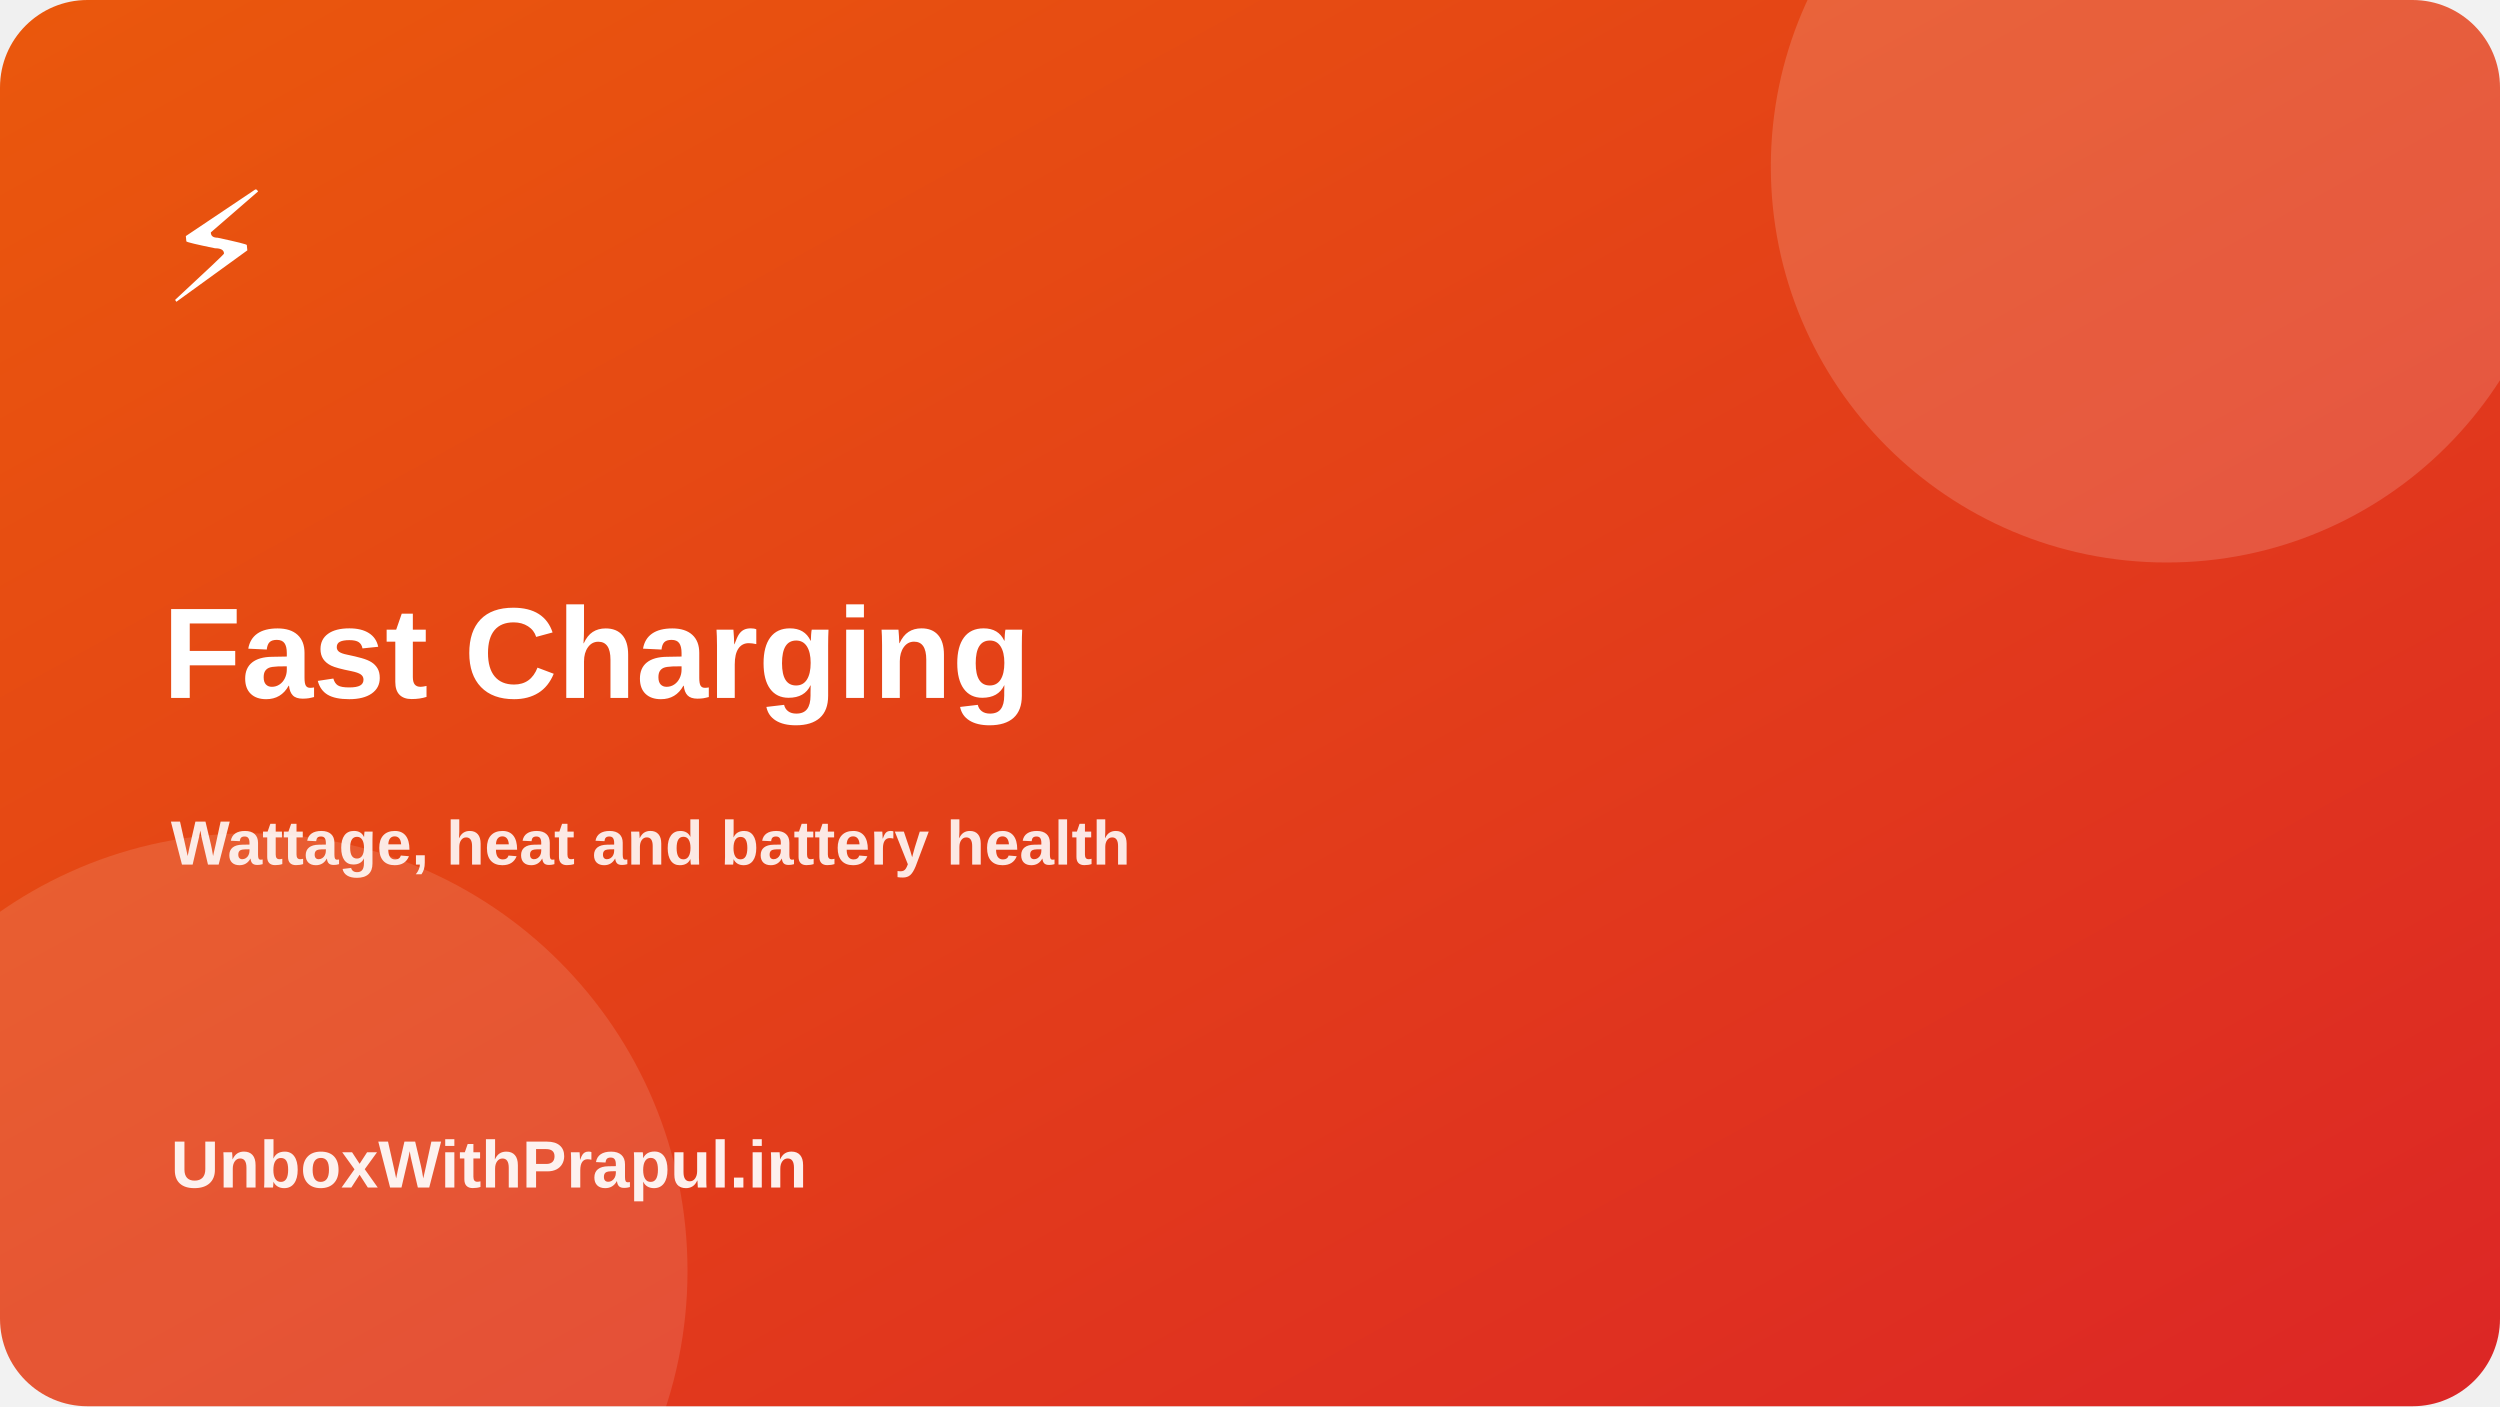
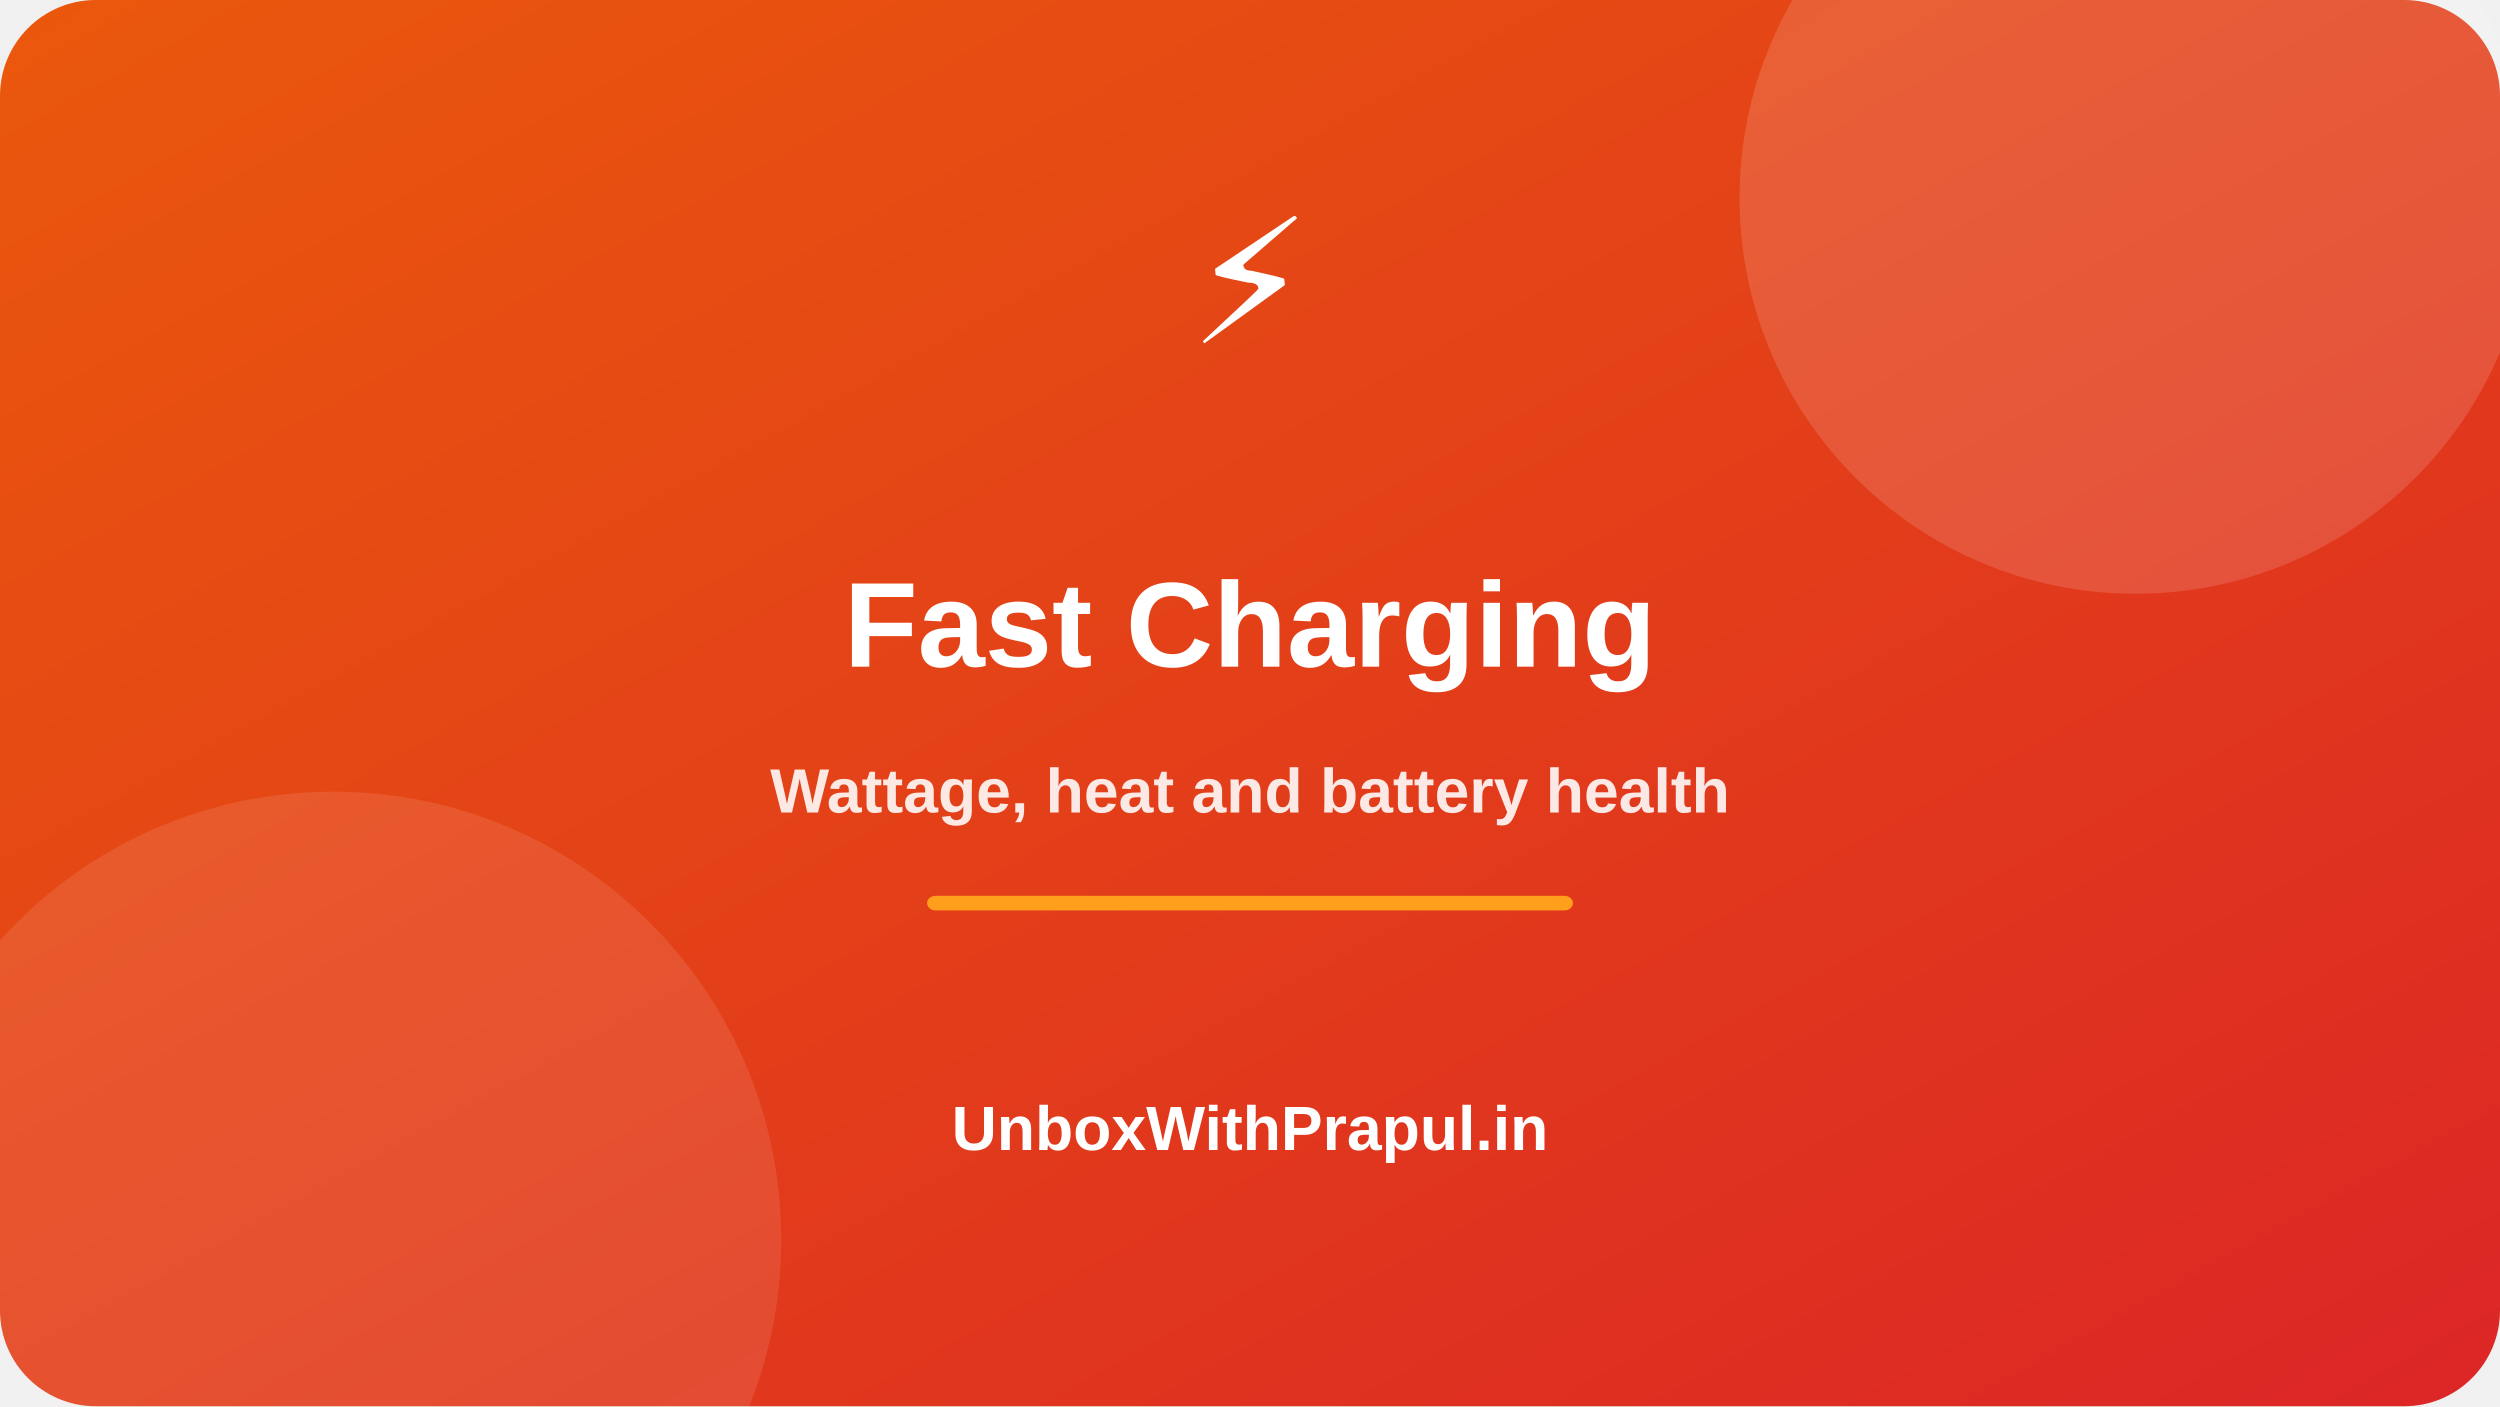
<svg xmlns="http://www.w3.org/2000/svg" viewBox="0 0 1200 675" role="img" aria-label="Fast Charging">
  <defs>
    <linearGradient id="g" x1="0" x2="1" y1="0" y2="1">
      <stop offset="0" stop-color="#ea580c" />
      <stop offset="1" stop-color="#dc2626" />
    </linearGradient>
  </defs>
-   <rect width="1200" height="675" rx="42" fill="url(#g)" />
-   <circle cx="1040" cy="80" r="190" fill="rgba(255,255,255,.16)" />
-   <circle cx="120" cy="610" r="210" fill="rgba(255,255,255,.12)" />
-   <text x="78" y="145" font-family="Arial, sans-serif" font-size="74" font-weight="800" fill="#fff">⚡</text>
-   <text x="78" y="335" font-family="Arial, sans-serif" font-size="62" font-weight="900" fill="#fff">Fast Charging</text>
-   <text x="82" y="415" font-family="Arial, sans-serif" font-size="30" font-weight="700" fill="rgba(255,255,255,.88)">Wattage, heat and battery health</text>
-   <text x="82" y="570" font-family="Arial, sans-serif" font-size="32" font-weight="900" fill="rgba(255,255,255,.92)">UnboxWithPrapul.in</text>
+   <rect width="1200" height="675" rx="46" fill="url(#g)" />
+   <circle cx="1025" cy="95" r="190" fill="#fff" opacity="0.14" />
+   <circle cx="160" cy="595" r="215" fill="#fff" opacity="0.10" />
+   <text x="600" y="165" text-anchor="middle" font-family="Arial, sans-serif" font-size="84" font-weight="900" fill="#fff">⚡</text>
+   <text x="600" y="320" text-anchor="middle" font-family="Arial, sans-serif" font-size="58" font-weight="900" fill="#fff">Fast Charging</text>
+   <text x="600" y="390" text-anchor="middle" font-family="Arial, sans-serif" font-size="30" font-weight="700" fill="#fff" opacity="0.88">Wattage, heat and battery health</text>
+   <rect x="445" y="430" width="310" height="7" rx="4" fill="#ff9f1c" />
+   <text x="600" y="552" text-anchor="middle" font-family="Arial, sans-serif" font-size="30" font-weight="900" fill="#fff">UnboxWithPrapul.in</text>
</svg>
